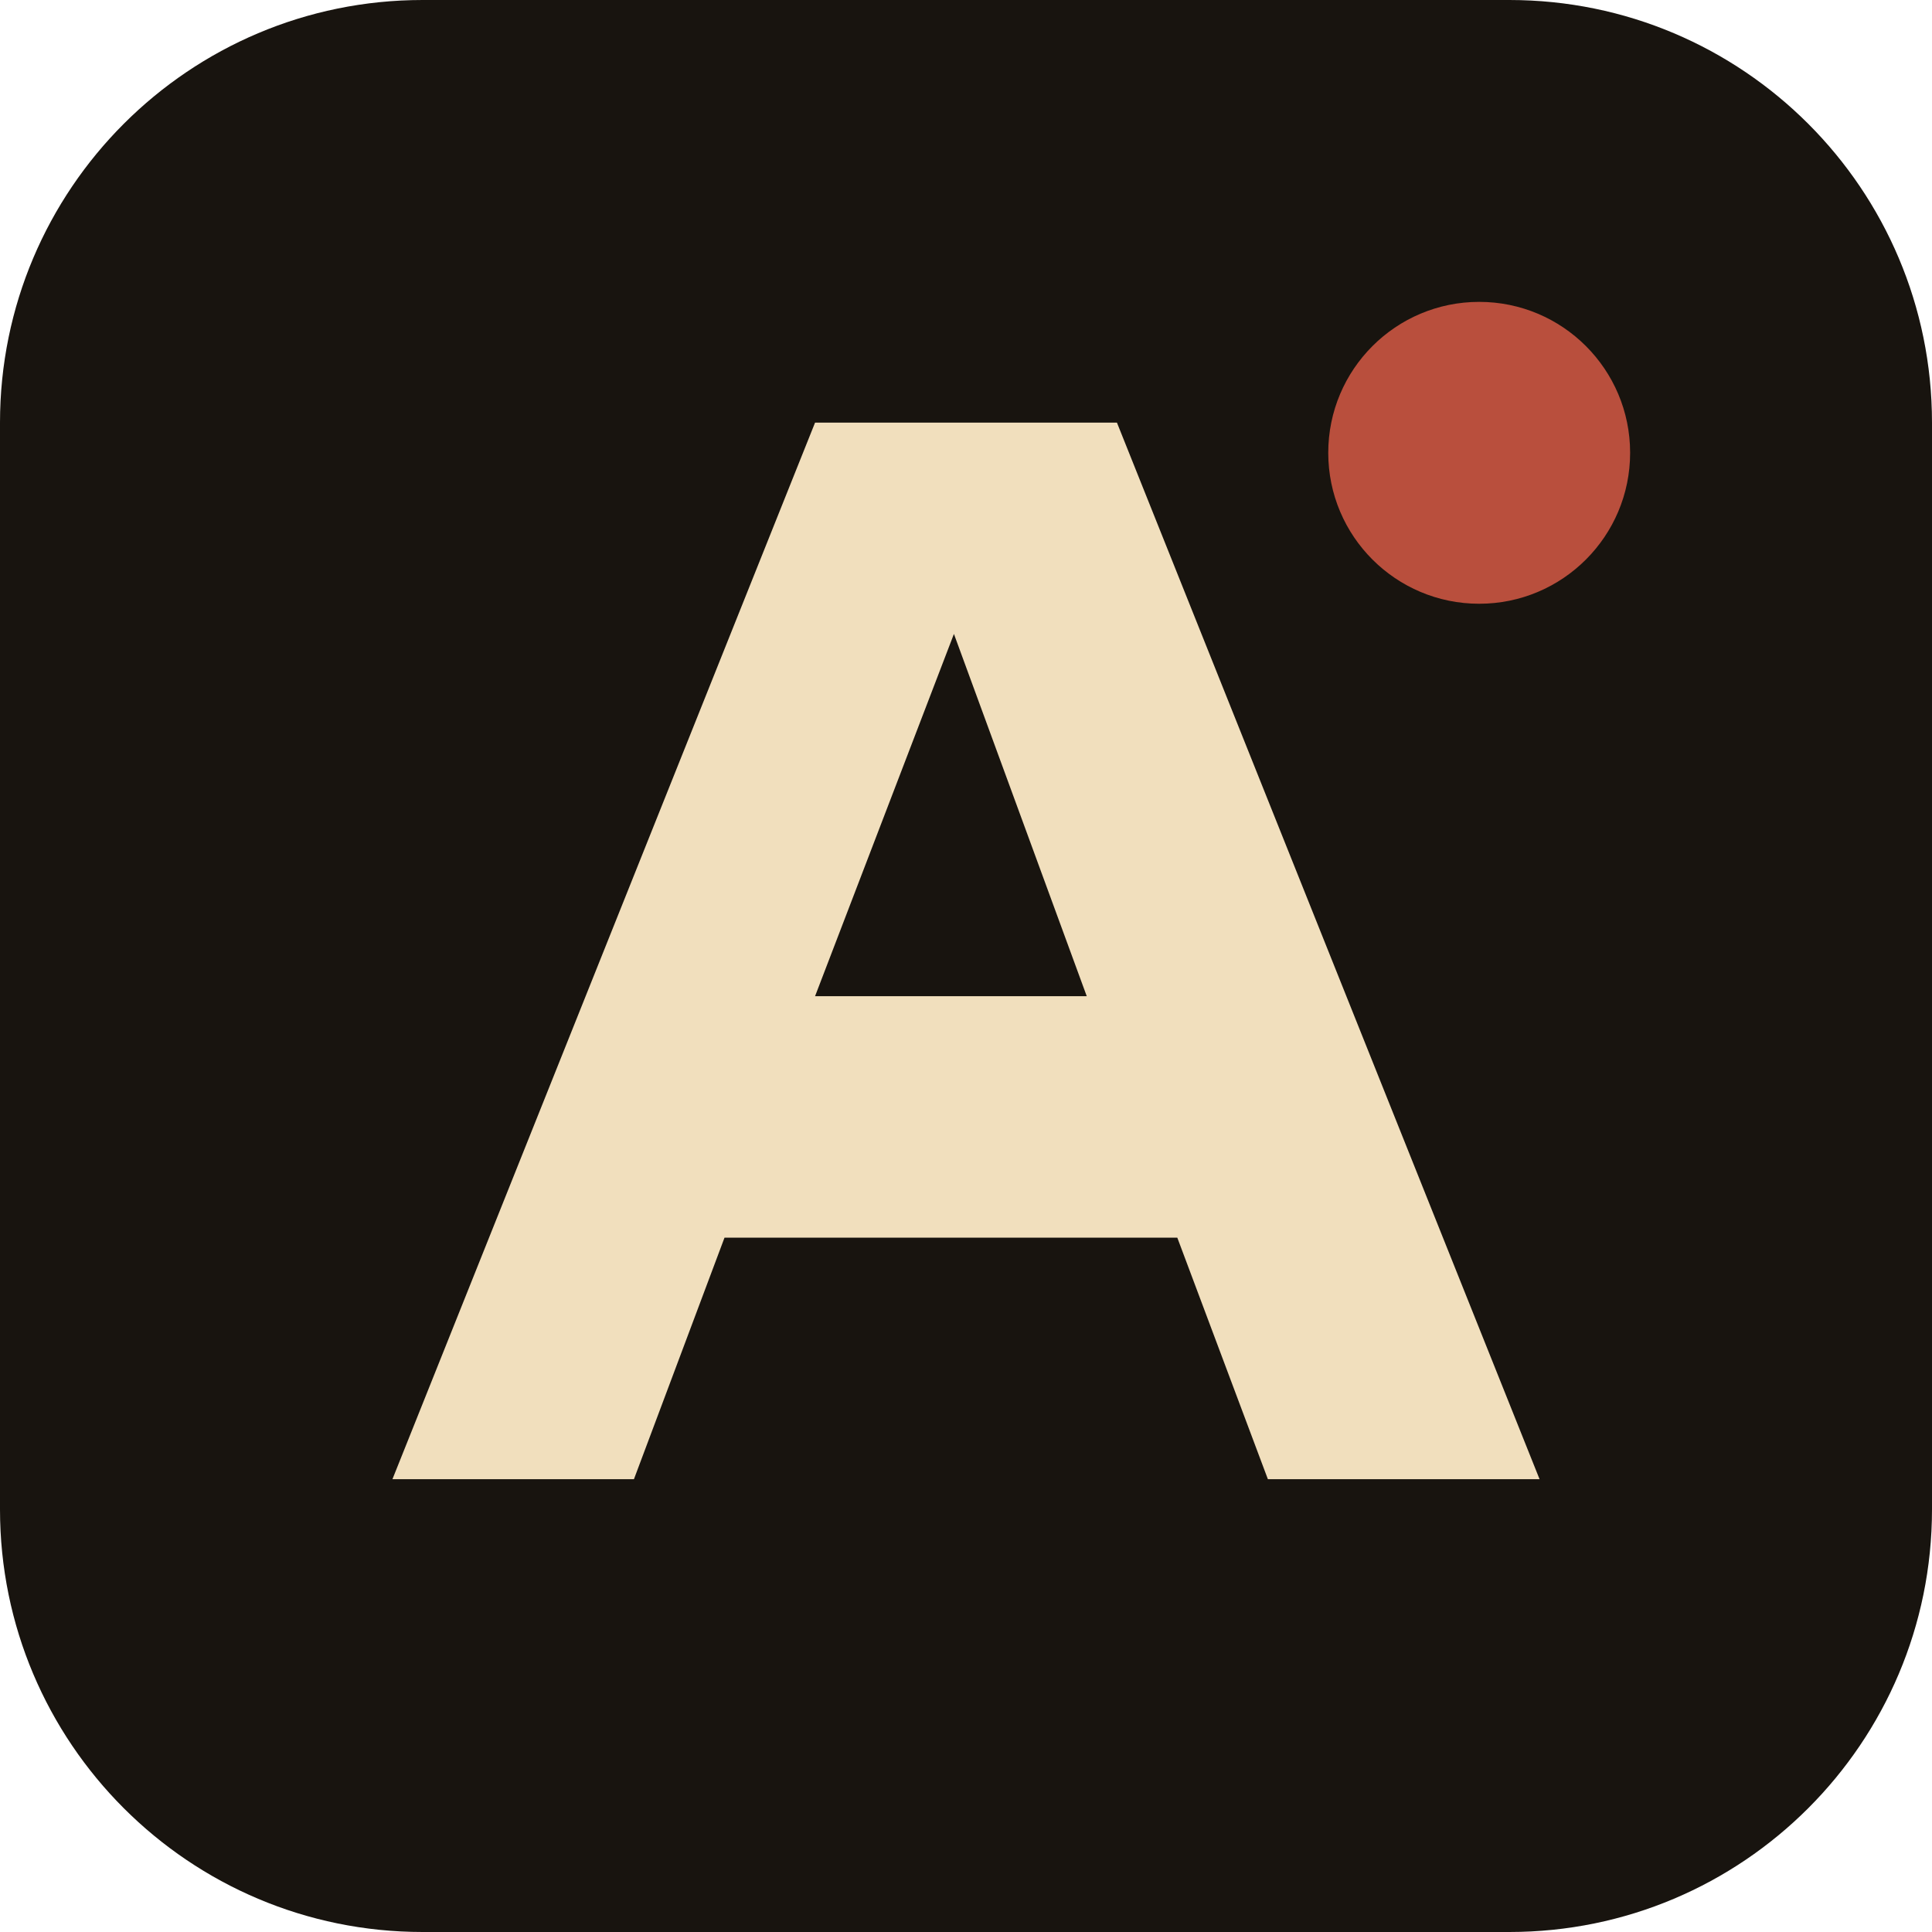
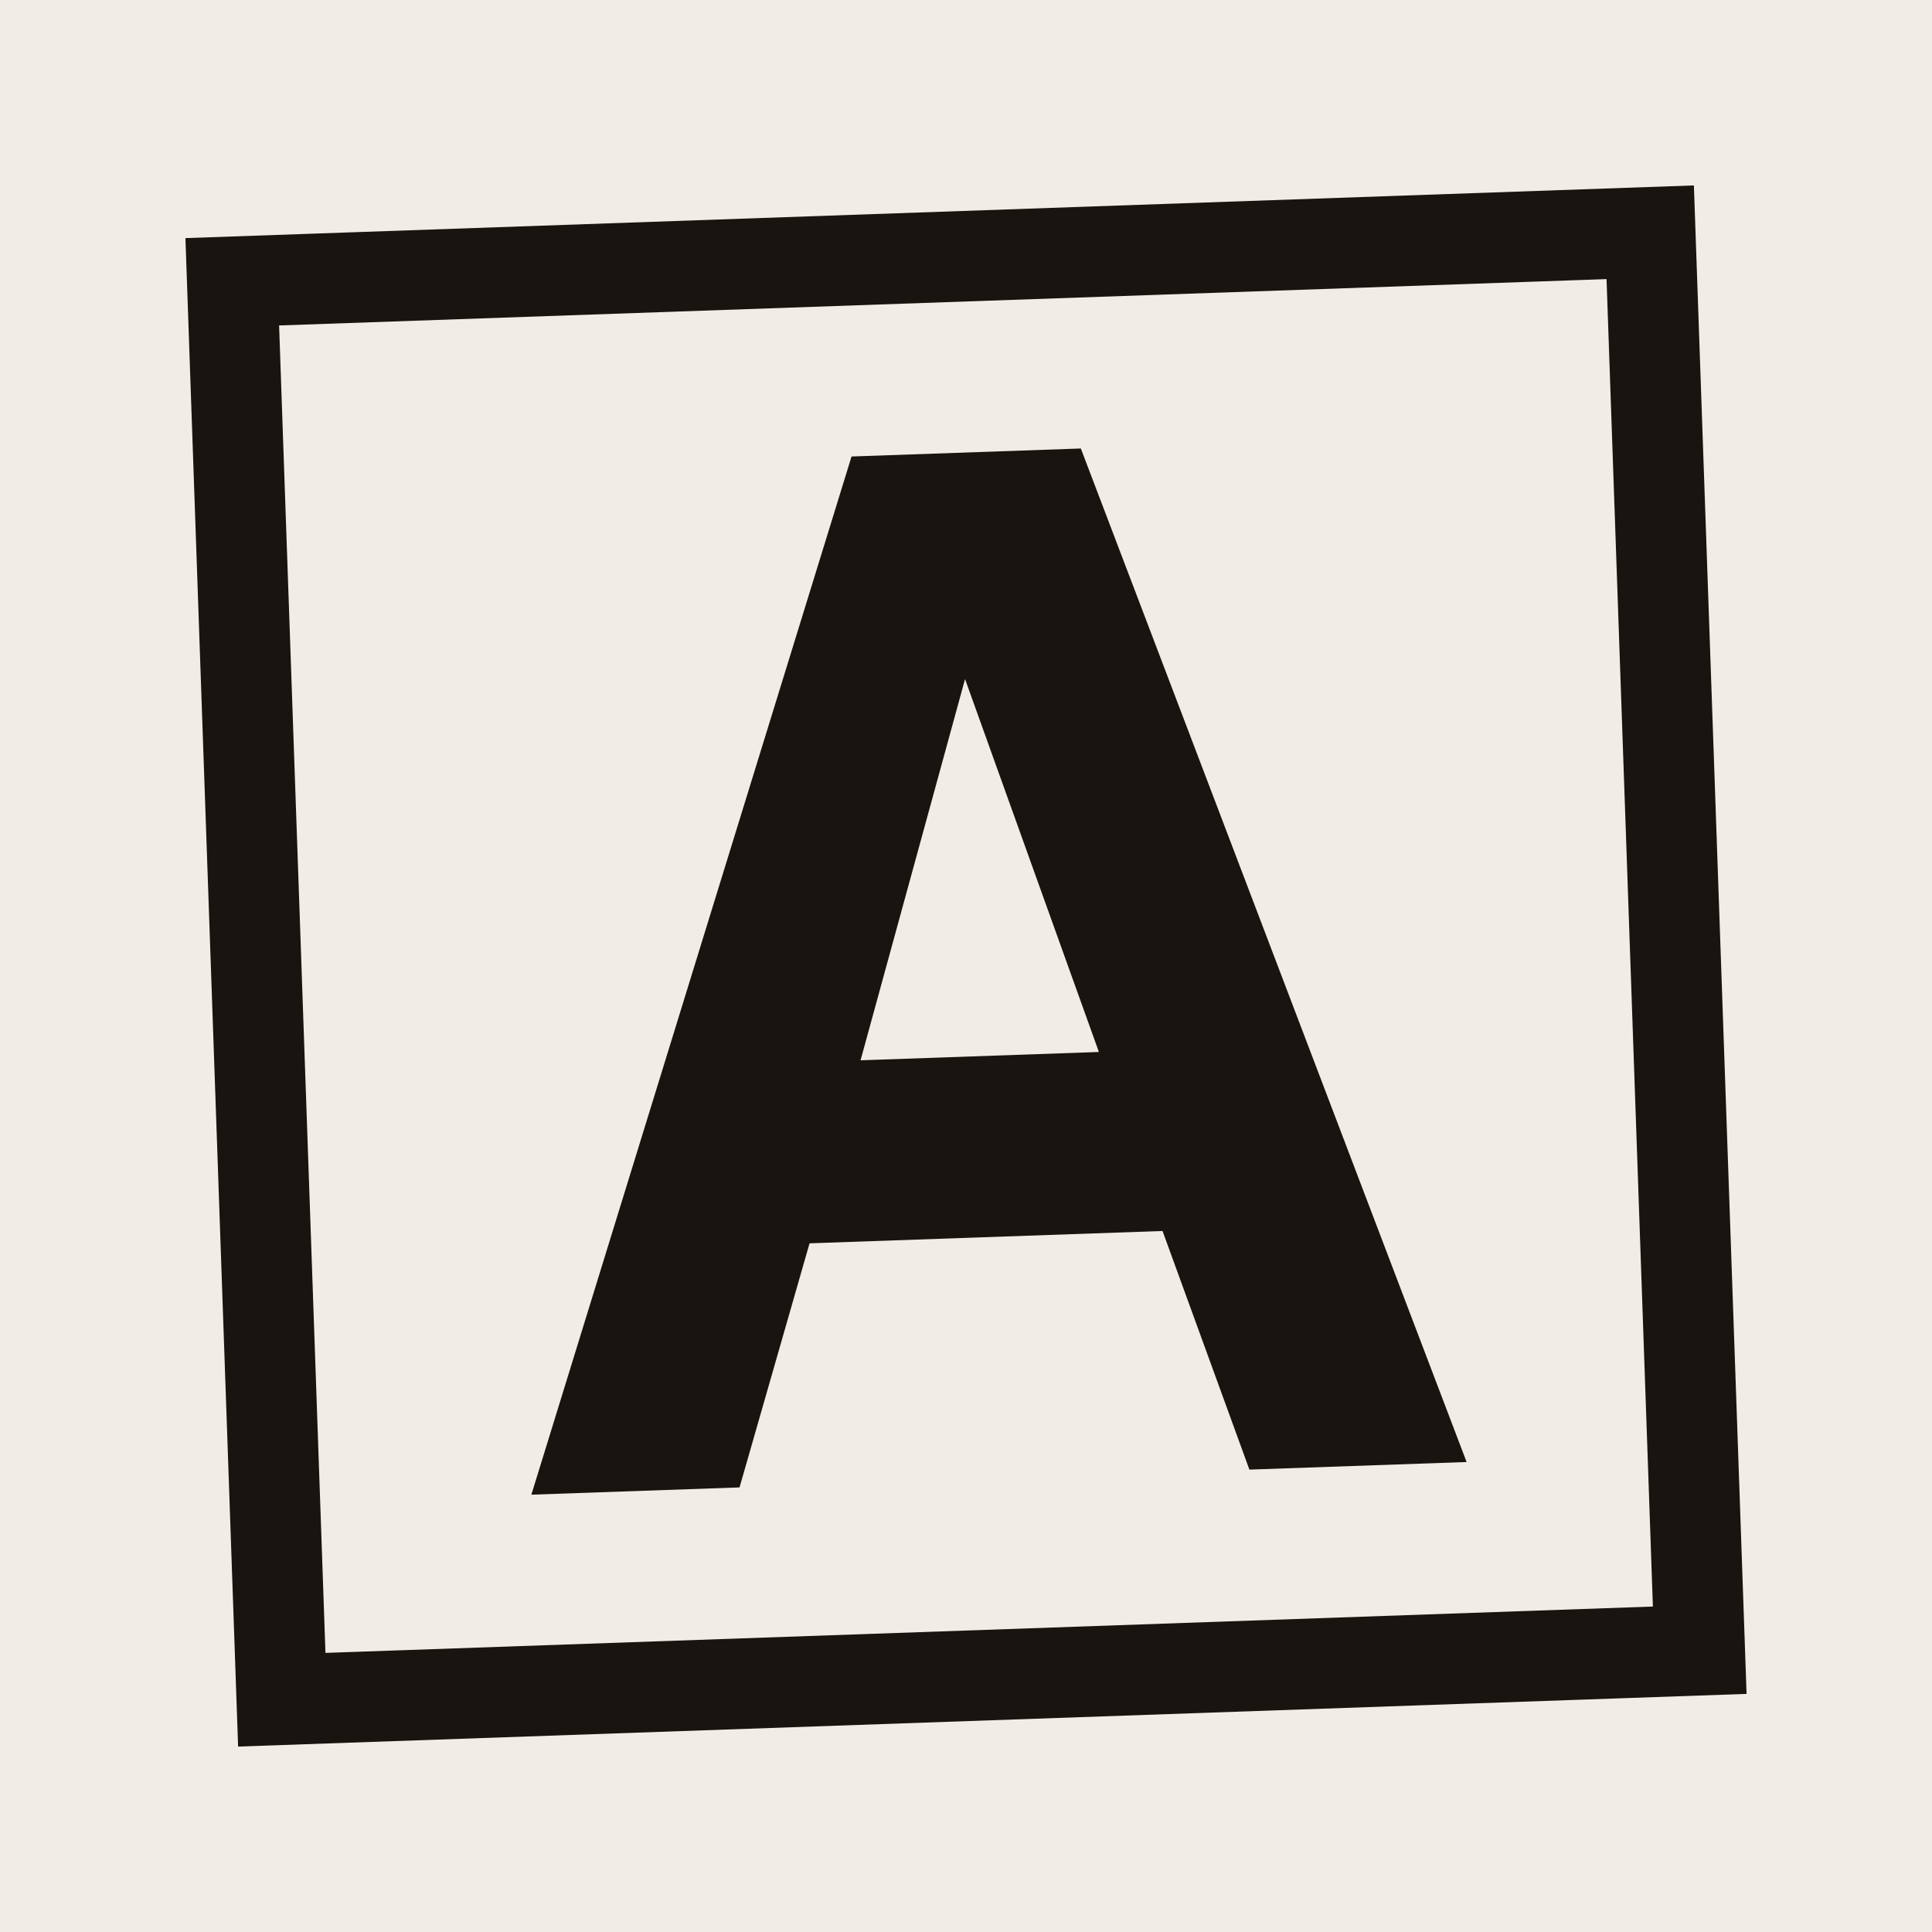
<svg xmlns="http://www.w3.org/2000/svg" viewBox="0 0 64 64">
-   <rect width="64" height="64" rx="14" fill="#18140f" />
-   <path d="M13 49 27 14h10l14 35h-9l-3-8H24l-3 8Zm14-16h9l-4.4-12Z" fill="#f1dfbd" />
-   <circle cx="49" cy="15" r="5" fill="#b94f3d" />
+   <rect width="64" height="64" fill="#f0ede6" />
+   <g transform="rotate(-2 32 32)">
+     <rect x="8.5" y="8.5" width="47" height="47" fill="none" stroke="#18140f" stroke-width="3" />
+     <path d="M17 49 28.8 15h7.6L48 49h-7.2l-2.6-8H26.5l-2.6 8Zm11.4-14h7.9l-4-12.5Z" fill="#18140f" />
+   </g>
</svg>
